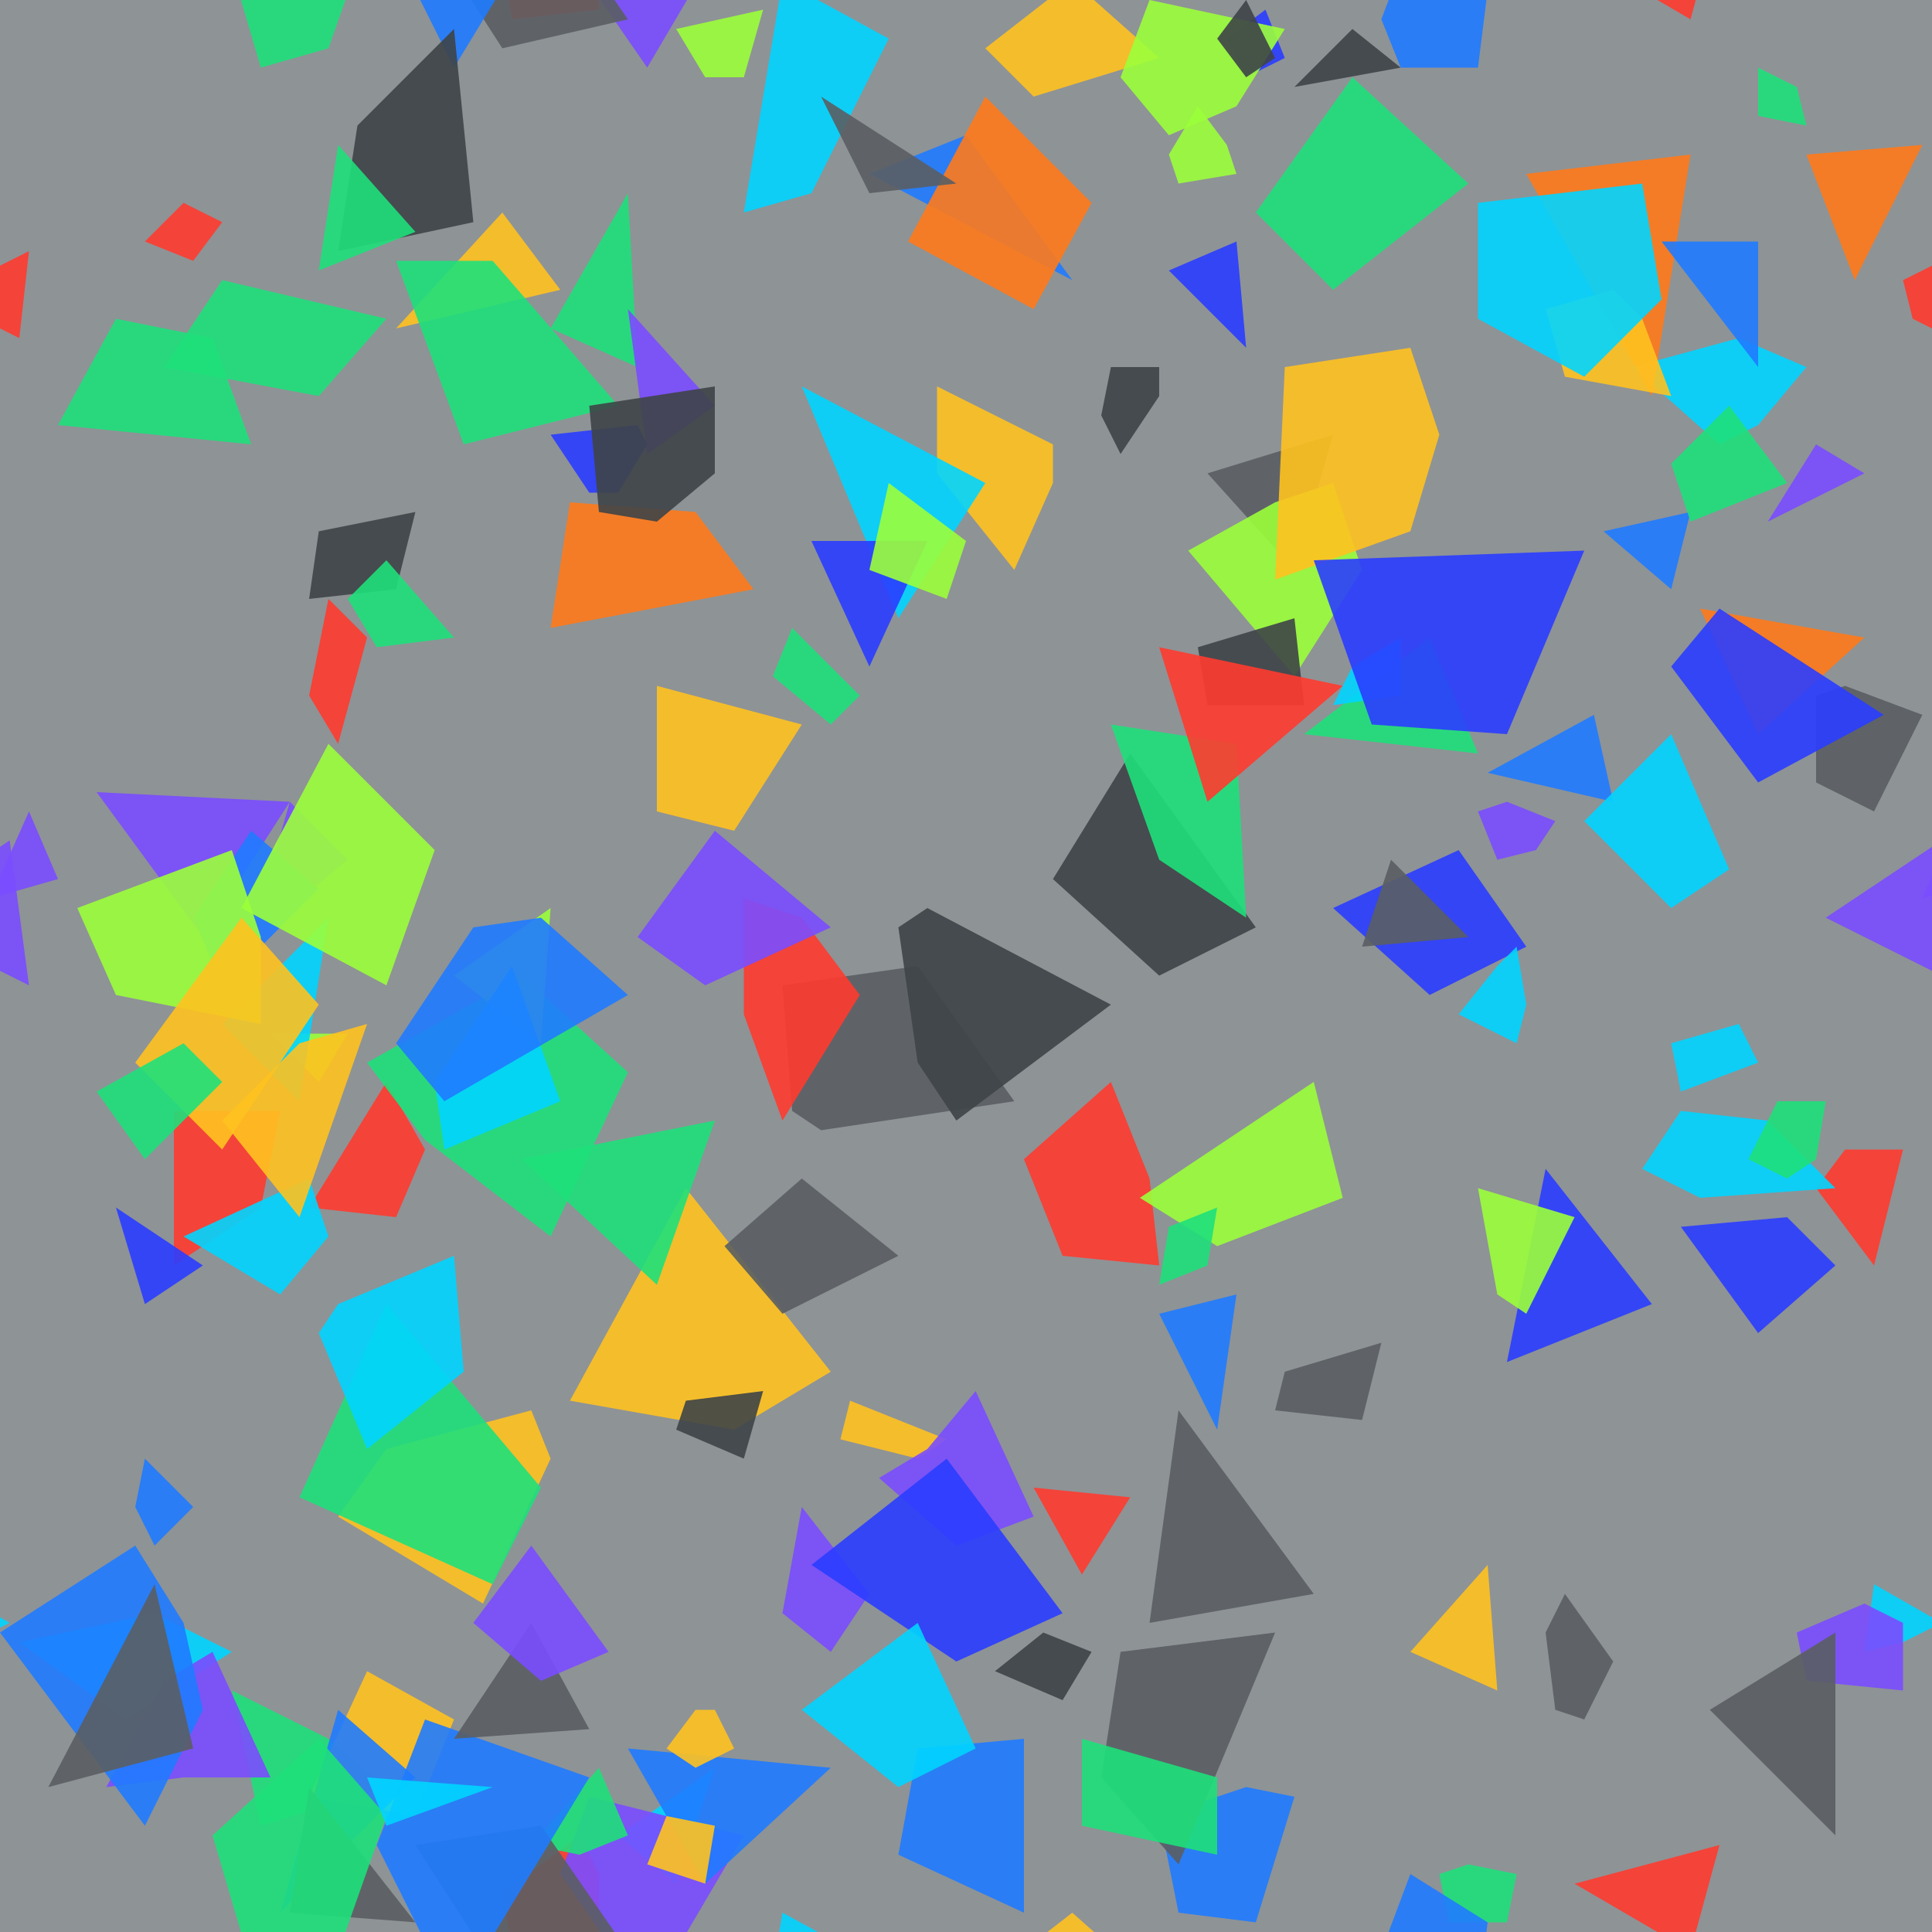
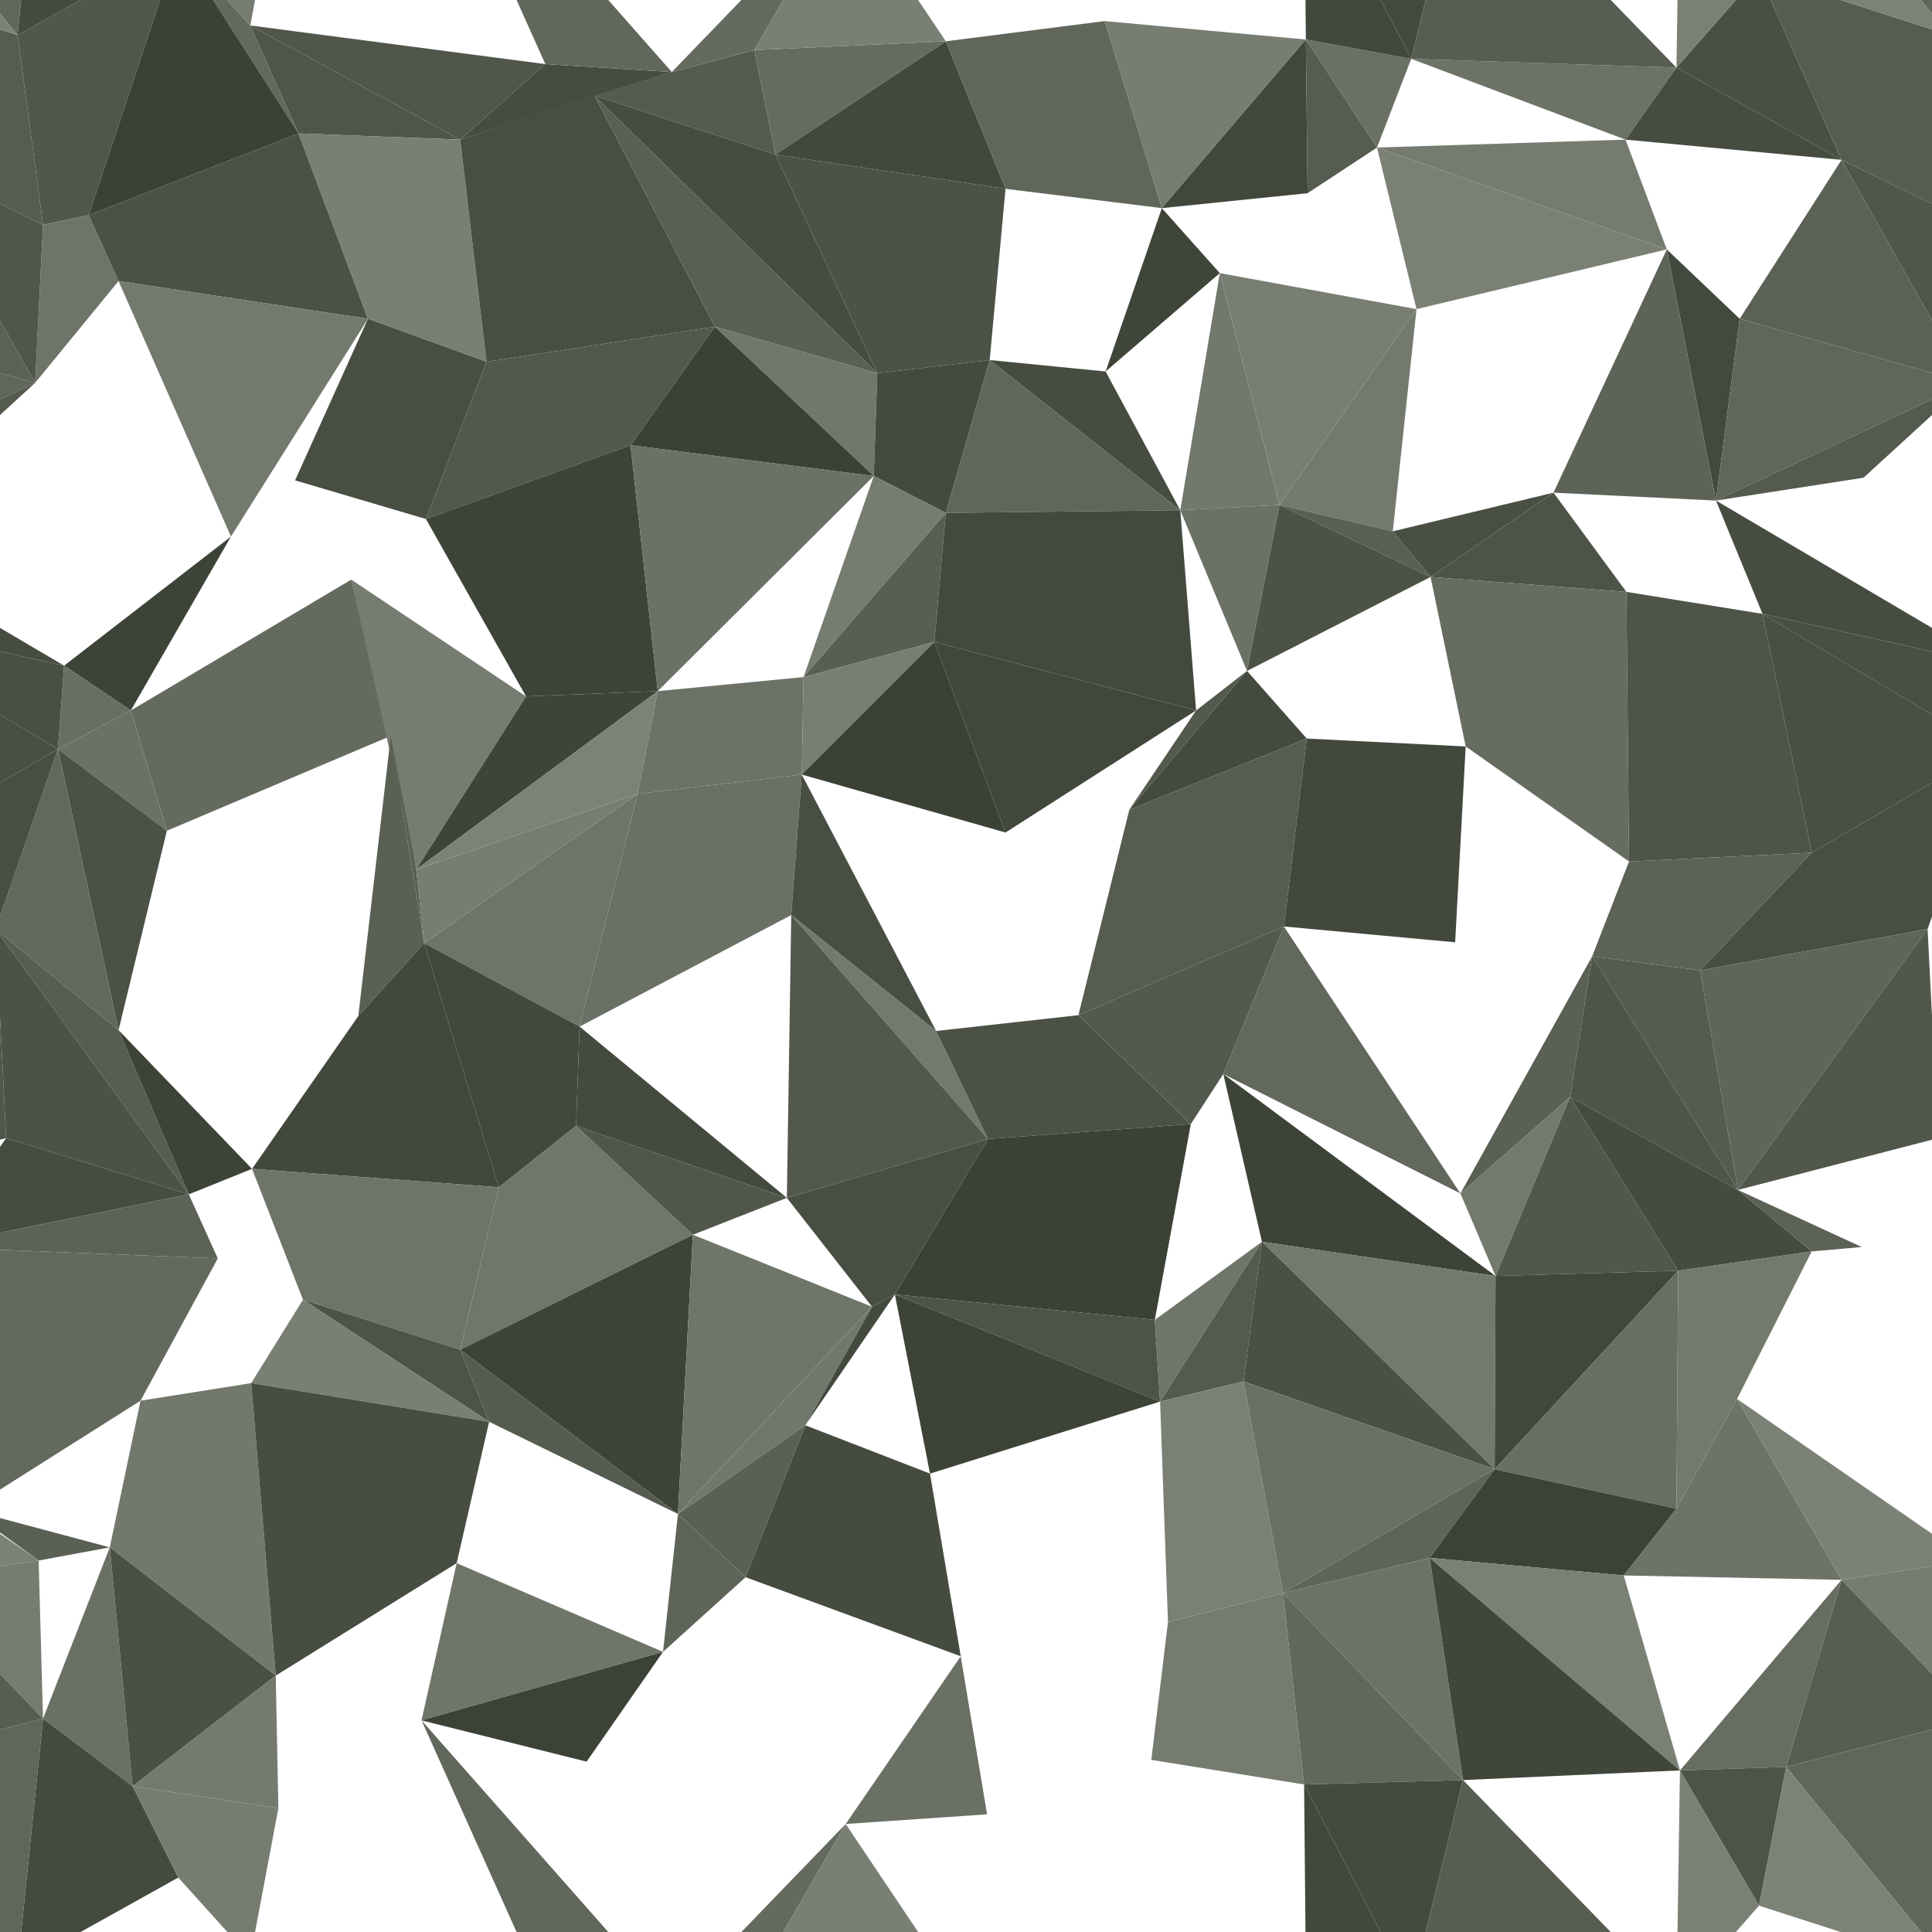
- <svg xmlns="http://www.w3.org/2000/svg" width="200" height="200" viewBox="0 0 200 200">
-   <rect width="200" height="200" fill="#8e9396" />
-   <polygon points="65,20 66,38 57,34" fill="#1ee07a" fill-opacity="0.9" />
-   <polygon points="30,83 21,97 10,82" fill="#7a4dff" fill-opacity="0.9" />
-   <polygon points="166,55 175,53 173,61" fill="#1f7bff" fill-opacity="0.9" />
-   <polygon points="115,112 119,122 120,131 110,130 106,120" fill="#ff3b2f" fill-opacity="0.9" />
-   <polygon points="62,201 53,202 52,196 60,190 62,194" fill="#ff3b2f" fill-opacity="0.9" />
-   <polygon points="62,1 53,2 52,-4 60,-10 62,-6" fill="#ff3b2f" fill-opacity="0.9" />
-   <polygon points="109,91 117,78 130,96 120,101" fill="#3f4447" fill-opacity="0.9" />
-   <polygon points="64,190 74,183 70,195" fill="#00d5ff" fill-opacity="0.9" />
-   <polygon points="95,100 105,114 85,117 82,115 81,102" fill="#5a5f63" fill-opacity="0.9" />
-   <polygon points="33,55 43,53 41,61 32,62" fill="#3f4447" fill-opacity="0.9" />
-   <polygon points="154,80 165,74 167,83" fill="#1f7bff" fill-opacity="0.9" />
-   <polygon points="-3,29 3,26 2,35 -2,33" fill="#ff3b2f" fill-opacity="0.9" />
-   <polygon points="197,29 203,26 202,35 198,33" fill="#ff3b2f" fill-opacity="0.9" />
-   <polygon points="203,102 189,95 201,87" fill="#7a4dff" fill-opacity="0.9" />
-   <polygon points="3,102 -11,95 1,87" fill="#7a4dff" fill-opacity="0.9" />
-   <polygon points="86,142 76,148 59,145 71,123" fill="#ffc21f" fill-opacity="0.9" />
-   <polygon points="136,112 139,124 126,129 118,124" fill="#9cff3a" fill-opacity="0.9" />
-   <polygon points="44,119 41,126 32,125 40,112" fill="#ff3b2f" fill-opacity="0.9" />
-   <polygon points="193,66 182,76 176,63" fill="#ff7a1a" fill-opacity="0.9" />
-   <polygon points="95,151 87,149 88,145 98,149" fill="#ffc21f" fill-opacity="0.9" />
-   <polygon points="28,107 36,107 33,112" fill="#9cff3a" fill-opacity="0.9" />
-   <polygon points="101,144 107,157 99,160 91,153 96,150" fill="#7a4dff" fill-opacity="0.9" />
-   <polygon points="3,84 6,91 -1,93" fill="#7a4dff" fill-opacity="0.9" />
-   <polygon points="203,84 206,91 199,93" fill="#7a4dff" fill-opacity="0.9" />
-   <polygon points="112,163 107,154 117,155" fill="#ff3b2f" fill-opacity="0.9" />
-   <polygon points="61,186 77,190 67,207 58,194" fill="#7a4dff" fill-opacity="0.9" />
-   <polygon points="61,-14 77,-10 67,7 58,-6" fill="#7a4dff" fill-opacity="0.9" />
-   <polygon points="182,44 178,46 169,38 180,35 187,38" fill="#00d5ff" fill-opacity="0.9" />
-   <polygon points="41,34 52,22 58,30" fill="#ffc21f" fill-opacity="0.9" />
-   <polygon points="89,72 86,75 80,70 82,65" fill="#1ee07a" fill-opacity="0.9" />
-   <polygon points="199,15 192,29 187,16" fill="#ff7a1a" fill-opacity="0.9" />
-   <polygon points="40,185 27,189 24,175 34,180" fill="#1ee07a" fill-opacity="0.9" />
-   <polygon points="24,171 13,178 2,170 16,167" fill="#00d5ff" fill-opacity="0.9" />
-   <polygon points="39,67 36,62 40,58 47,66" fill="#1ee07a" fill-opacity="0.9" />
-   <polygon points="97,40 109,46 109,50 105,59 97,49" fill="#ffc21f" fill-opacity="0.9" />
-   <polygon points="193,171 194,164 201,168 197,170" fill="#00d5ff" fill-opacity="0.9" />
-   <polygon points="-7,171 -6,164 1,168 -3,170" fill="#00d5ff" fill-opacity="0.9" />
-   <polygon points="36,89 30,94 28,90 30,83" fill="#7a4dff" fill-opacity="0.9" />
-   <polygon points="134,59 125,49 138,45" fill="#5a5f63" fill-opacity="0.9" />
-   <polygon points="193,166 197,168 197,175 187,174 186,169" fill="#7a4dff" fill-opacity="0.9" />
-   <polygon points="34,95 31,114 23,106" fill="#00d5ff" fill-opacity="0.9" />
-   <polygon points="120,188 129,185 134,186 130,199 122,198" fill="#1f7bff" fill-opacity="0.9" />
-   <polygon points="148,103 138,94 151,88 158,98" fill="#2b3dff" fill-opacity="0.9" />
-   <polygon points="120,133 121,127 126,125 125,131" fill="#1ee07a" fill-opacity="0.9" />
-   <polygon points="123,57 132,52 138,50 141,59 134,70" fill="#9cff3a" fill-opacity="0.9" />
-   <polygon points="65,181 86,183 73,195" fill="#1f7bff" fill-opacity="0.9" />
-   <polygon points="132,60 133,38 146,36 149,45 146,55" fill="#ffc21f" fill-opacity="0.9" />
-   <polygon points="175,16 171,41 158,18" fill="#ff7a1a" fill-opacity="0.9" />
-   <polygon points="154,162 155,175 146,171" fill="#ffc21f" fill-opacity="0.9" />
-   <polygon points="161,85 159,88 155,89 153,84 156,83" fill="#7a4dff" fill-opacity="0.9" />
-   <polygon points="23,102 20,95 26,86 33,92" fill="#1f7bff" fill-opacity="0.9" />
-   <polygon points="32,186 38,173 47,178 43,188" fill="#ffc21f" fill-opacity="0.9" />
-   <polygon points="44,118 38,110 54,101 65,111 57,128" fill="#1ee07a" fill-opacity="0.9" />
-   <polygon points="11,185 17,174 22,171 28,184 19,184" fill="#7a4dff" fill-opacity="0.9" />
-   <polygon points="175,202 163,195 178,191" fill="#ff3b2f" fill-opacity="0.9" />
-   <polygon points="175,2 163,-5 178,-9" fill="#ff3b2f" fill-opacity="0.9" />
-   <polygon points="16,160 14,156 15,151 20,156" fill="#1f7bff" fill-opacity="0.9" />
-   <polygon points="60,192 55,191 62,183 65,190" fill="#1ee07a" fill-opacity="0.9" />
-   <polygon points="120,6 107,10 102,5 111,-2" fill="#ffc21f" fill-opacity="0.9" />
-   <polygon points="120,206 107,210 102,205 111,198" fill="#ffc21f" fill-opacity="0.9" />
-   <polygon points="148,66 153,78 135,76" fill="#1ee07a" fill-opacity="0.9" />
-   <polygon points="102,50 93,64 83,40" fill="#00d5ff" fill-opacity="0.9" />
-   <polygon points="182,12 182,7 186,9 187,13" fill="#1ee07a" fill-opacity="0.9" />
-   <polygon points="29,198 35,177 43,184" fill="#1f7bff" fill-opacity="0.9" />
-   <polygon points="67,193 69,188 74,189 73,195" fill="#ffc21f" fill-opacity="0.9" />
-   <polygon points="72,183 69,181 72,177 74,177 76,181" fill="#ffc21f" fill-opacity="0.9" />
-   <polygon points="197,119 194,131 188,123 191,119" fill="#ff3b2f" fill-opacity="0.9" />
-   <polygon points="191,71 199,74 194,84 188,81 188,72" fill="#5a5f63" fill-opacity="0.9" />
-   <polygon points="6,44 12,33 22,35 26,46" fill="#1ee07a" fill-opacity="0.9" />
-   <polygon points="27,106 12,103 8,94 24,88 27,97" fill="#9cff3a" fill-opacity="0.9" />
-   <polygon points="77,151 70,148 71,145 79,144" fill="#3f4447" fill-opacity="0.9" />
-   <polygon points="171,135 156,141 160,121" fill="#2b3dff" fill-opacity="0.9" />
-   <polygon points="30,198 32,185 43,199" fill="#5a5f63" fill-opacity="0.9" />
-   <polygon points="145,72 138,73 140,69 145,66" fill="#00d5ff" fill-opacity="0.9" />
-   <polygon points="121,16 124,11 127,15 128,18 122,19" fill="#9cff3a" fill-opacity="0.9" />
-   <polygon points="77,22 81,-2 92,4 84,20" fill="#00d5ff" fill-opacity="0.9" />
-   <polygon points="77,222 81,198 92,204 84,220" fill="#00d5ff" fill-opacity="0.9" />
-   <polygon points="81,167 83,156 90,165 86,171" fill="#7a4dff" fill-opacity="0.9" />
-   <polygon points="38,66 35,77 32,72 34,62" fill="#ff3b2f" fill-opacity="0.9" />
-   <polygon points="74,116 68,133 54,120" fill="#1ee07a" fill-opacity="0.9" />
-   <polygon points="170,33 173,41 162,39 160,32 167,30" fill="#ffc21f" fill-opacity="0.9" />
-   <polygon points="18,115 29,115 27,125 18,131" fill="#ff3b2f" fill-opacity="0.9" />
-   <polygon points="55,146 57,151 50,166 35,157 40,150" fill="#ffc21f" fill-opacity="0.9" />
-   <polygon points="155,100 157,98 158,104 157,108 151,105" fill="#00d5ff" fill-opacity="0.9" />
-   <polygon points="133,142 143,139 141,147 132,146" fill="#5a5f63" fill-opacity="0.9" />
-   <polygon points="56,108 47,101 57,94" fill="#9cff3a" fill-opacity="0.9" />
-   <polygon points="33,104 23,119 14,110 25,95" fill="#ffc21f" fill-opacity="0.9" />
-   <polygon points="52,205 43,191 56,189 65,202" fill="#5a5f63" fill-opacity="0.9" />
-   <polygon points="52,5 43,-9 56,-11 65,2" fill="#5a5f63" fill-opacity="0.9" />
-   <polygon points="190,190 177,177 190,169" fill="#5a5f63" fill-opacity="0.9" />
-   <polygon points="129,8 127,4 131,1 133,6" fill="#2b3dff" fill-opacity="0.9" />
-   <polygon points="193,49 183,54 188,46" fill="#7a4dff" fill-opacity="0.9" />
-   <polygon points="176,124 170,121 174,115 183,116 190,123" fill="#00d5ff" fill-opacity="0.9" />
-   <polygon points="83,95 89,103 81,116 77,105 77,93" fill="#ff3b2f" fill-opacity="0.9" />
-   <polygon points="15,135 12,125 21,131" fill="#2b3dff" fill-opacity="0.9" />
-   <polygon points="46,119 45,112 53,100 58,114" fill="#00d5ff" fill-opacity="0.9" />
-   <polygon points="136,58 164,57 156,76 142,75" fill="#2b3dff" fill-opacity="0.9" />
-   <polygon points="173,76 179,90 173,94 164,85" fill="#00d5ff" fill-opacity="0.9" />
-   <polygon points="140,3 145,7 134,9" fill="#3f4447" fill-opacity="0.9" />
-   <polygon points="21,177 15,189 0,169 14,160 19,168" fill="#1f7bff" fill-opacity="0.9" />
-   <polygon points="155,134 153,123 163,126 158,136" fill="#9cff3a" fill-opacity="0.9" />
-   <polygon points="116,8 119,-0 133,3 128,11 121,14" fill="#9cff3a" fill-opacity="0.9" />
-   <polygon points="116,208 119,200 133,203 128,211 121,214" fill="#9cff3a" fill-opacity="0.9" />
-   <polygon points="156,199 150,199 149,194 152,193 157,194" fill="#1ee07a" fill-opacity="0.9" />
-   <polygon points="90,18 100,14 111,29" fill="#1f7bff" fill-opacity="0.9" />
-   <polygon points="81,136 75,129 83,122 93,130" fill="#5a5f63" fill-opacity="0.9" />
-   <polygon points="134,64 135,73 125,73 124,67" fill="#3f4447" fill-opacity="0.9" />
-   <polygon points="179,42 185,50 175,54 173,48" fill="#1ee07a" fill-opacity="0.9" />
-   <polygon points="61,184 47,207 39,191 44,178" fill="#1f7bff" fill-opacity="0.9" />
-   <polygon points="61,-16 47,7 39,-9 44,-22" fill="#1f7bff" fill-opacity="0.9" />
-   <polygon points="47,180 55,168 61,179" fill="#5a5f63" fill-opacity="0.9" />
-   <polygon points="146,-6 154,-1 153,7 145,7 143,2" fill="#1f7bff" fill-opacity="0.9" />
-   <polygon points="146,194 154,199 153,207 145,207 143,202" fill="#1f7bff" fill-opacity="0.9" />
-   <polygon points="96,56 90,69 84,56" fill="#2b3dff" fill-opacity="0.9" />
-   <polygon points="128,77 129,95 120,89 115,75" fill="#1ee07a" fill-opacity="0.9" />
-   <polygon points="102,10 113,21 107,32 94,25" fill="#ff7a1a" fill-opacity="0.9" />
-   <polygon points="95,181 106,180 106,198 93,192" fill="#1f7bff" fill-opacity="0.9" />
-   <polygon points="56,154 51,164 31,155 40,135" fill="#1ee07a" fill-opacity="0.9" />
-   <polygon points="153,33 153,21 170,19 172,31 164,39" fill="#00d5ff" fill-opacity="0.9" />
-   <polygon points="99,172 84,162 98,151 110,167" fill="#2b3dff" fill-opacity="0.9" />
-   <polygon points="10,113 19,108 23,112 15,120" fill="#1ee07a" fill-opacity="0.9" />
-   <polygon points="45,88 40,102 25,94 34,77" fill="#9cff3a" fill-opacity="0.9" />
-   <polygon points="35,135 47,130 48,142 38,150 33,138" fill="#00d5ff" fill-opacity="0.9" />
-   <polygon points="103,173 108,169 113,171 110,176" fill="#3f4447" fill-opacity="0.9" />
-   <polygon points="129,-0 132,6 129,8 126,4" fill="#3f4447" fill-opacity="0.9" />
-   <polygon points="129,200 132,206 129,208 126,204" fill="#3f4447" fill-opacity="0.9" />
-   <polygon points="73,102 66,97 74,86 86,96" fill="#7a4dff" fill-opacity="0.9" />
-   <polygon points="67,47 65,32 74,42" fill="#7a4dff" fill-opacity="0.9" />
-   <polygon points="182,110 174,113 173,108 180,106" fill="#00d5ff" fill-opacity="0.9" />
-   <polygon points="126,148 120,136 128,134" fill="#1f7bff" fill-opacity="0.9" />
-   <polygon points="185,126 190,131 182,138 174,127" fill="#2b3dff" fill-opacity="0.9" />
-   <polygon points="93,96 96,94 115,104 99,116 95,110" fill="#3f4447" fill-opacity="0.9" />
-   <polygon points="101,181 93,185 88,181 83,177 95,168" fill="#00d5ff" fill-opacity="0.9" />
-   <polygon points="178,63 195,74 182,81 173,69" fill="#2b3dff" fill-opacity="0.9" />
-   <polygon points="5,185 16,164 20,181" fill="#5a5f63" fill-opacity="0.9" />
-   <polygon points="141,98 144,89 152,97" fill="#5a5f63" fill-opacity="0.9" />
-   <polygon points="72,53 78,61 57,65 59,52" fill="#ff7a1a" fill-opacity="0.9" />
-   <polygon points="116,171 132,169 122,193 114,184" fill="#5a5f63" fill-opacity="0.9" />
-   <polygon points="27,207 22,190 33,180 40,188 34,205" fill="#1ee07a" fill-opacity="0.9" />
-   <polygon points="27,7 22,-10 33,-20 40,-12 34,5" fill="#1ee07a" fill-opacity="0.9" />
-   <polygon points="181,120 184,114 189,114 188,120 185,122" fill="#1ee07a" fill-opacity="0.9" />
-   <polygon points="35,26 37,13 47,3 49,23" fill="#3f4447" fill-opacity="0.9" />
-   <polygon points="90,20 85,10 99,19" fill="#5a5f63" fill-opacity="0.9" />
-   <polygon points="51,185 40,189 38,184" fill="#00d5ff" fill-opacity="0.9" />
-   <polygon points="79,1 77,8 73,8 70,3" fill="#9cff3a" fill-opacity="0.9" />
-   <polygon points="64,51 61,51 57,45 66,44 67,46" fill="#2b3dff" fill-opacity="0.9" />
-   <polygon points="65,103 46,114 41,108 49,96 56,95" fill="#1f7bff" fill-opacity="0.9" />
-   <polygon points="83,75 76,86 68,84 68,71" fill="#ffc21f" fill-opacity="0.9" />
-   <polygon points="182,25 182,38 172,25" fill="#1f7bff" fill-opacity="0.9" />
-   <polygon points="129,36 121,28 128,25" fill="#2b3dff" fill-opacity="0.9" />
-   <polygon points="56,174 49,168 55,160 63,171" fill="#7a4dff" fill-opacity="0.9" />
-   <polygon points="100,56 98,62 90,59 92,50" fill="#9cff3a" fill-opacity="0.9" />
-   <polygon points="19,128 32,122 34,128 29,134" fill="#00d5ff" fill-opacity="0.9" />
-   <polygon points="33,41 17,38 23,29 40,33" fill="#1ee07a" fill-opacity="0.9" />
-   <polygon points="120,38 120,41 116,47 114,43 115,38" fill="#3f4447" fill-opacity="0.9" />
-   <polygon points="64,42 48,46 41,27 51,27" fill="#1ee07a" fill-opacity="0.9" />
-   <polygon points="160,169 162,165 167,172 164,178 161,177" fill="#5a5f63" fill-opacity="0.9" />
-   <polygon points="43,24 33,28 35,15" fill="#1ee07a" fill-opacity="0.9" />
-   <polygon points="152,19 138,30 130,22 140,8" fill="#1ee07a" fill-opacity="0.9" />
-   <polygon points="38,106 31,126 23,116 31,108" fill="#ffc21f" fill-opacity="0.9" />
-   <polygon points="74,40 74,49 68,54 62,53 61,42" fill="#3f4447" fill-opacity="0.9" />
-   <polygon points="125,83 120,67 139,71" fill="#ff3b2f" fill-opacity="0.9" />
-   <polygon points="136,165 119,168 122,146" fill="#5a5f63" fill-opacity="0.9" />
-   <polygon points="23,23 20,27 15,25 19,21" fill="#ff3b2f" fill-opacity="0.9" />
-   <polygon points="126,184 126,192 112,189 112,180" fill="#1ee07a" fill-opacity="0.9" />
+ <svg xmlns="http://www.w3.org/2000/svg" width="220" height="220" viewBox="0 0 220 220">
+   <polygon points="2.0,4.0 20.3,-6.2 10.1,24.5 4.9,25.6" fill="rgb(82,87,76)" />
+   <polygon points="4.9,25.6 10.1,24.5 13.5,32.0 4.0,43.6" fill="rgb(111,116,105)" />
+   <polygon points="26.3,61.1 14.9,80.9 7.3,75.8" fill="rgb(62,67,56)" />
+   <polygon points="7.3,75.8 14.9,80.9 6.6,85.3" fill="rgb(105,110,99)" />
+   <polygon points="14.9,80.9 19.0,94.6 6.6,85.3" fill="rgb(108,113,102)" />
+   <polygon points="6.6,85.3 19.0,94.6 13.5,117.3" fill="rgb(76,81,70)" />
+   <polygon points="6.6,85.3 13.5,117.3 -0.5,105.8" fill="rgb(99,104,93)" />
+   <polygon points="-0.5,105.8 13.5,117.3 21.5,136.0" fill="rgb(88,93,82)" />
+   <polygon points="-0.5,105.8 21.5,136.0 0.7,129.6" fill="rgb(77,82,71)" />
+   <polygon points="0.7,129.6 21.5,136.0 -8.0,142.0" fill="rgb(71,76,65)" />
+   <polygon points="21.5,136.0 24.8,143.3 -8.0,142.0" fill="rgb(93,98,87)" />
+   <polygon points="-8.0,142.0 24.8,143.3 16.0,159.5 -3.6,171.9" fill="rgb(100,105,94)" />
+   <polygon points="-3.6,171.9 12.5,176.2 4.4,177.7" fill="rgb(91,96,85)" />
+   <polygon points="12.5,176.2 15.1,203.4 4.9,195.7" fill="rgb(107,112,101)" />
+   <polygon points="4.9,195.7 15.1,203.4 20.3,213.8 2.0,224.0" fill="rgb(69,74,63)" />
+   <polygon points="4.9,-24.3 15.1,-16.6 20.3,-6.2 2.0,4.0" fill="rgb(69,74,63)" />
+   <polygon points="20.3,-6.2 28.5,2.9 34.0,15.2" fill="rgb(100,105,94)" />
+   <polygon points="20.3,-6.2 34.0,15.2 10.1,24.5" fill="rgb(60,65,54)" />
+   <polygon points="10.1,24.5 34.0,15.2 41.9,36.3 13.5,32.0" fill="rgb(76,81,70)" />
+   <polygon points="13.5,32.0 41.9,36.3 26.3,61.1" fill="rgb(116,121,110)" />
+   <polygon points="14.9,80.9 40.0,66.0 44.5,83.8 19.0,94.6" fill="rgb(101,106,95)" />
+   <polygon points="13.5,117.3 28.7,133.1 21.5,136.0" fill="rgb(62,67,56)" />
+   <polygon points="16.0,159.5 28.6,157.5 31.4,190.8 12.5,176.2" fill="rgb(115,120,109)" />
+   <polygon points="12.5,176.2 31.4,190.8 15.1,203.4" fill="rgb(75,80,69)" />
+   <polygon points="31.4,190.8 31.7,205.9 15.1,203.4" fill="rgb(117,122,111)" />
+   <polygon points="15.1,203.4 31.7,205.9 28.5,222.9 20.3,213.8" fill="rgb(119,124,113)" />
+   <polygon points="15.1,-16.6 31.7,-14.1 28.5,2.9 20.3,-6.2" fill="rgb(119,124,113)" />
+   <polygon points="28.5,2.9 62.1,7.3 52.4,15.9" fill="rgb(81,86,75)" />
+   <polygon points="28.5,2.9 52.4,15.9 34.0,15.2" fill="rgb(80,85,74)" />
+   <polygon points="34.0,15.2 52.4,15.9 55.4,41.2 41.9,36.3" fill="rgb(122,127,116)" />
+   <polygon points="41.9,36.3 55.4,41.2 48.5,59.1 33.6,54.7" fill="rgb(73,78,67)" />
+   <polygon points="40.0,66.0 59.9,79.3 47.4,99.0" fill="rgb(119,124,113)" />
+   <polygon points="44.5,83.8 47.4,99.0 48.3,107.4" fill="rgb(90,95,84)" />
+   <polygon points="44.5,83.8 48.3,107.4 40.8,115.7" fill="rgb(91,96,85)" />
+   <polygon points="40.8,115.7 48.3,107.4 56.8,135.2 28.7,133.1" fill="rgb(67,72,61)" />
+   <polygon points="28.7,133.1 56.8,135.2 52.4,153.7 34.5,148.0" fill="rgb(111,116,105)" />
+   <polygon points="34.5,148.0 52.4,153.7 55.7,161.9" fill="rgb(78,83,72)" />
+   <polygon points="34.5,148.0 55.7,161.9 28.6,157.5" fill="rgb(122,127,116)" />
+   <polygon points="28.6,157.5 55.7,161.9 52.0,178.0 31.4,190.8" fill="rgb(72,77,66)" />
+   <polygon points="62.1,7.3 76.5,8.2 52.4,15.9" fill="rgb(71,76,65)" />
+   <polygon points="76.5,8.2 67.7,10.9 52.4,15.9" fill="rgb(108,113,102)" />
+   <polygon points="52.4,15.9 67.7,10.9 81.4,37.2 55.4,41.2" fill="rgb(73,78,67)" />
+   <polygon points="55.4,41.2 81.4,37.2 71.8,50.7 48.5,59.1" fill="rgb(83,88,77)" />
+   <polygon points="48.5,59.1 71.8,50.7 74.9,78.7 59.9,79.3" fill="rgb(62,67,56)" />
+   <polygon points="59.9,79.3 74.9,78.7 47.4,99.0" fill="rgb(63,68,57)" />
+   <polygon points="74.9,78.7 72.6,90.4 47.4,99.0" fill="rgb(125,130,119)" />
+   <polygon points="47.4,99.0 72.6,90.4 48.3,107.4" fill="rgb(120,125,114)" />
+   <polygon points="72.6,90.4 66.0,116.9 48.3,107.4" fill="rgb(111,116,105)" />
+   <polygon points="48.3,107.4 66.0,116.9 65.6,128.2 56.8,135.2" fill="rgb(67,72,61)" />
+   <polygon points="56.8,135.2 65.6,128.2 78.9,140.6 52.4,153.7" fill="rgb(113,118,107)" />
+   <polygon points="52.4,153.7 78.9,140.6 77.2,172.4" fill="rgb(62,67,56)" />
+   <polygon points="52.4,153.7 77.2,172.4 55.7,161.9" fill="rgb(86,91,80)" />
+   <polygon points="52.0,178.0 75.5,188.1 48.0,195.9" fill="rgb(112,117,106)" />
+   <polygon points="75.5,188.1 66.8,200.6 48.0,195.9" fill="rgb(61,66,55)" />
+   <polygon points="48.0,195.9 76.5,228.2 62.1,227.3" fill="rgb(98,103,92)" />
+   <polygon points="48.0,-24.1 76.5,8.2 62.1,7.3" fill="rgb(98,103,92)" />
+   <polygon points="76.5,8.2 85.9,5.7 88.3,17.6 67.7,10.9" fill="rgb(86,91,80)" />
+   <polygon points="67.7,10.9 88.3,17.6 99.9,42.5" fill="rgb(71,76,65)" />
+   <polygon points="67.7,10.9 99.9,42.5 81.4,37.2" fill="rgb(90,95,84)" />
+   <polygon points="81.4,37.2 99.9,42.5 99.5,54.2" fill="rgb(114,119,108)" />
+   <polygon points="81.4,37.2 99.5,54.2 71.8,50.7" fill="rgb(60,65,54)" />
+   <polygon points="71.8,50.7 99.5,54.2 74.9,78.7" fill="rgb(108,113,102)" />
+   <polygon points="74.9,78.7 91.5,77.1 91.3,88.2 72.6,90.4" fill="rgb(109,114,103)" />
+   <polygon points="72.6,90.4 91.3,88.2 90.1,104.2 66.0,116.9" fill="rgb(107,112,101)" />
+   <polygon points="66.0,116.9 89.6,136.4 65.6,128.2" fill="rgb(69,74,63)" />
+   <polygon points="65.6,128.2 89.6,136.4 78.9,140.6" fill="rgb(81,86,75)" />
+   <polygon points="78.9,140.6 99.3,148.8 77.2,172.4" fill="rgb(112,117,106)" />
+   <polygon points="99.3,148.8 91.7,162.3 77.2,172.4" fill="rgb(114,119,108)" />
+   <polygon points="77.2,172.4 91.7,162.3 84.9,179.6" fill="rgb(91,96,85)" />
+   <polygon points="77.2,172.4 84.9,179.6 75.5,188.1" fill="rgb(95,100,89)" />
+   <polygon points="96.3,207.7 85.9,225.7 76.5,228.2" fill="rgb(101,106,95)" />
+   <polygon points="96.3,-12.3 85.9,5.7 76.5,8.2" fill="rgb(101,106,95)" />
+   <polygon points="85.9,5.7 107.7,4.7 88.3,17.6" fill="rgb(102,107,96)" />
+   <polygon points="107.7,4.7 114.5,21.5 88.3,17.6" fill="rgb(67,72,61)" />
+   <polygon points="88.3,17.6 114.5,21.5 112.7,41.0 99.9,42.5" fill="rgb(77,82,71)" />
+   <polygon points="99.9,42.5 112.7,41.0 107.7,58.4 99.5,54.2" fill="rgb(69,74,63)" />
+   <polygon points="99.5,54.2 107.7,58.4 91.5,77.1" fill="rgb(119,124,113)" />
+   <polygon points="107.7,58.4 106.4,73.1 91.5,77.1" fill="rgb(89,94,83)" />
+   <polygon points="91.5,77.1 106.4,73.1 91.3,88.2" fill="rgb(121,126,115)" />
+   <polygon points="106.4,73.1 114.5,94.8 91.3,88.2" fill="rgb(60,65,54)" />
+   <polygon points="91.3,88.2 106.6,117.4 90.1,104.2" fill="rgb(73,78,67)" />
+   <polygon points="90.1,104.2 106.6,117.4 112.5,129.7" fill="rgb(116,121,110)" />
+   <polygon points="90.1,104.2 112.5,129.7 89.6,136.4" fill="rgb(83,88,77)" />
+   <polygon points="89.6,136.4 112.5,129.7 101.9,147.4 99.3,148.8" fill="rgb(73,78,67)" />
+   <polygon points="99.3,148.8 101.9,147.4 91.7,162.3" fill="rgb(68,73,62)" />
+   <polygon points="91.7,162.3 105.9,167.8 109.4,188.6 84.9,179.6" fill="rgb(70,75,64)" />
+   <polygon points="109.4,188.6 112.4,206.6 96.3,207.7" fill="rgb(107,112,101)" />
+   <polygon points="96.3,207.7 107.7,224.7 85.9,225.7" fill="rgb(122,127,116)" />
+   <polygon points="96.3,-12.3 107.7,4.7 85.9,5.7" fill="rgb(122,127,116)" />
+   <polygon points="107.7,4.7 125.8,2.4 132.3,23.7 114.5,21.5" fill="rgb(97,102,91)" />
+   <polygon points="112.7,41.0 125.9,42.3 134.4,58.1" fill="rgb(71,76,65)" />
+   <polygon points="112.7,41.0 134.4,58.1 107.7,58.4" fill="rgb(97,102,91)" />
+   <polygon points="107.7,58.4 134.4,58.1 136.2,80.9 106.4,73.1" fill="rgb(68,73,62)" />
+   <polygon points="106.4,73.1 136.2,80.9 114.5,94.8" fill="rgb(66,71,60)" />
+   <polygon points="106.6,117.4 122.8,115.6 135.6,128.0 112.5,129.7" fill="rgb(76,81,70)" />
+   <polygon points="112.5,129.7 135.6,128.0 131.5,150.3 101.9,147.4" fill="rgb(60,65,54)" />
+   <polygon points="101.9,147.4 131.5,150.3 132.1,159.6" fill="rgb(78,83,72)" />
+   <polygon points="101.9,147.4 132.1,159.6 105.9,167.8" fill="rgb(62,67,56)" />
+   <polygon points="125.8,2.4 148.7,4.5 132.3,23.7" fill="rgb(120,125,114)" />
+   <polygon points="148.7,4.5 148.9,22.0 132.3,23.7" fill="rgb(66,71,60)" />
+   <polygon points="132.3,23.7 138.9,31.1 125.9,42.3" fill="rgb(64,69,58)" />
+   <polygon points="138.9,31.1 145.7,57.5 134.4,58.1" fill="rgb(115,120,109)" />
+   <polygon points="134.4,58.1 145.7,57.5 142.0,76.4" fill="rgb(108,113,102)" />
+   <polygon points="136.2,80.9 142.0,76.4 128.6,92.2" fill="rgb(84,89,78)" />
+   <polygon points="142.0,76.4 148.8,84.1 128.6,92.2" fill="rgb(69,74,63)" />
+   <polygon points="128.6,92.2 148.8,84.1 146.2,105.5 122.8,115.6" fill="rgb(87,92,81)" />
+   <polygon points="122.8,115.6 146.2,105.5 139.3,122.3 135.6,128.0" fill="rgb(84,89,78)" />
+   <polygon points="131.5,150.3 143.7,141.4 132.1,159.6" fill="rgb(112,117,106)" />
+   <polygon points="143.7,141.4 141.6,157.3 132.1,159.6" fill="rgb(85,90,79)" />
+   <polygon points="132.1,159.6 141.6,157.3 146.1,181.4 133.0,184.7" fill="rgb(123,128,117)" />
+   <polygon points="133.0,184.7 146.1,181.4 148.5,203.2 131.1,200.4" fill="rgb(118,123,112)" />
+   <polygon points="148.7,4.5 160.7,6.7 156.8,16.8" fill="rgb(107,112,101)" />
+   <polygon points="148.7,4.5 156.8,16.8 148.9,22.0" fill="rgb(87,92,81)" />
+   <polygon points="138.9,31.1 161.3,35.2 145.7,57.5" fill="rgb(121,126,115)" />
+   <polygon points="161.3,35.2 158.6,60.5 145.7,57.5" fill="rgb(116,121,110)" />
+   <polygon points="145.7,57.5 158.6,60.5 162.9,65.7" fill="rgb(90,95,84)" />
+   <polygon points="145.7,57.5 162.9,65.7 142.0,76.4" fill="rgb(77,82,71)" />
+   <polygon points="148.8,84.1 166.9,85.0 165.7,107.3 146.2,105.5" fill="rgb(67,72,61)" />
+   <polygon points="146.2,105.5 166.3,135.9 139.3,122.3" fill="rgb(99,104,93)" />
+   <polygon points="139.3,122.3 170.3,145.3 143.7,141.4" fill="rgb(62,67,56)" />
+   <polygon points="143.7,141.4 170.3,145.3 170.2,167.3" fill="rgb(116,121,110)" />
+   <polygon points="143.7,141.4 170.2,167.3 141.6,157.3" fill="rgb(75,80,69)" />
+   <polygon points="141.6,157.3 170.2,167.3 146.1,181.4" fill="rgb(107,112,101)" />
+   <polygon points="170.2,167.3 162.8,177.4 146.1,181.4" fill="rgb(95,100,89)" />
+   <polygon points="146.1,181.4 162.8,177.4 166.6,202.7" fill="rgb(109,114,103)" />
+   <polygon points="146.1,181.4 166.6,202.7 148.5,203.2" fill="rgb(98,103,92)" />
+   <polygon points="148.5,203.2 166.6,202.7 160.7,226.7" fill="rgb(69,74,63)" />
+   <polygon points="148.5,-16.8 166.6,-17.3 160.7,6.7" fill="rgb(69,74,63)" />
+   <polygon points="148.5,203.2 160.7,226.7 148.7,224.5" fill="rgb(67,72,61)" />
+   <polygon points="148.5,-16.8 160.7,6.7 148.7,4.5" fill="rgb(67,72,61)" />
+   <polygon points="160.7,6.7 190.9,7.7 185.1,15.9" fill="rgb(109,114,103)" />
+   <polygon points="156.8,16.8 185.1,15.9 189.8,28.4" fill="rgb(118,123,112)" />
+   <polygon points="156.8,16.8 189.8,28.4 161.3,35.2" fill="rgb(123,128,117)" />
+   <polygon points="158.6,60.5 176.9,56.1 162.9,65.7" fill="rgb(74,79,68)" />
+   <polygon points="176.9,56.1 185.2,67.4 162.9,65.7" fill="rgb(78,83,72)" />
+   <polygon points="162.9,65.7 185.2,67.4 185.5,98.1 166.9,85.0" fill="rgb(103,108,97)" />
+   <polygon points="181.3,108.9 178.8,124.9 166.3,135.9" fill="rgb(91,96,85)" />
+   <polygon points="166.3,135.9 178.8,124.9 170.3,145.3" fill="rgb(116,121,110)" />
+   <polygon points="178.8,124.9 191.1,144.7 170.3,145.3" fill="rgb(82,87,76)" />
+   <polygon points="170.3,145.3 191.1,144.7 170.2,167.3" fill="rgb(66,71,60)" />
+   <polygon points="191.1,144.7 190.9,171.8 170.2,167.3" fill="rgb(105,110,99)" />
+   <polygon points="170.2,167.3 190.9,171.8 184.9,179.4 162.8,177.4" fill="rgb(61,66,55)" />
+   <polygon points="162.8,177.4 184.9,179.4 191.3,201.6" fill="rgb(123,128,117)" />
+   <polygon points="162.8,177.4 191.3,201.6 166.6,202.7" fill="rgb(65,70,59)" />
+   <polygon points="166.6,202.7 190.9,227.7 160.7,226.7" fill="rgb(88,93,82)" />
+   <polygon points="166.6,-17.3 190.9,7.7 160.7,6.7" fill="rgb(88,93,82)" />
+   <polygon points="190.9,7.7 200.3,-3.0 209.7,18.2" fill="rgb(74,79,68)" />
+   <polygon points="190.9,7.7 209.7,18.2 185.1,15.9" fill="rgb(71,76,65)" />
+   <polygon points="189.8,28.4 198.1,36.3 195.4,57.0" fill="rgb(68,73,62)" />
+   <polygon points="189.8,28.4 195.4,57.0 176.9,56.1" fill="rgb(94,99,88)" />
+   <polygon points="185.2,67.4 200.7,69.9 206.3,97.1 185.5,98.1" fill="rgb(79,84,73)" />
+   <polygon points="185.5,98.1 206.3,97.1 193.6,110.5 181.3,108.9" fill="rgb(93,98,87)" />
+   <polygon points="181.3,108.9 193.6,110.5 197.9,135.5" fill="rgb(86,91,80)" />
+   <polygon points="181.3,108.9 197.9,135.5 178.8,124.9" fill="rgb(79,84,73)" />
+   <polygon points="178.8,124.9 197.9,135.5 206.3,142.5 191.1,144.7" fill="rgb(70,75,64)" />
+   <polygon points="191.1,144.7 206.3,142.5 197.8,159.3 190.9,171.8" fill="rgb(116,121,110)" />
+   <polygon points="190.9,171.8 197.8,159.3 209.7,179.9 184.9,179.4" fill="rgb(110,115,104)" />
+   <polygon points="209.7,179.9 203.4,201.2 191.3,201.6" fill="rgb(104,109,98)" />
+   <polygon points="191.3,201.6 203.4,201.2 200.3,217.0" fill="rgb(78,83,72)" />
+   <polygon points="191.3,201.6 200.3,217.0 190.9,227.7" fill="rgb(123,128,117)" />
+   <polygon points="191.3,-18.4 200.3,-3.0 190.9,7.7" fill="rgb(123,128,117)" />
+   <polygon points="200.3,-3.0 222.0,4.0 224.9,25.6 209.7,18.2" fill="rgb(87,92,81)" />
+   <polygon points="-19.7,-3.0 2.0,4.0 4.9,25.6 -10.3,18.2" fill="rgb(87,92,81)" />
+   <polygon points="209.7,18.2 224.9,25.6 224.0,43.6" fill="rgb(81,86,75)" />
+   <polygon points="-10.3,18.2 4.9,25.6 4.0,43.6" fill="rgb(81,86,75)" />
+   <polygon points="209.7,18.2 224.0,43.6 198.1,36.3" fill="rgb(92,97,86)" />
+   <polygon points="-10.3,18.2 4.0,43.6 -21.9,36.3" fill="rgb(92,97,86)" />
+   <polygon points="198.1,36.3 224.0,43.6 195.4,57.0" fill="rgb(97,102,91)" />
+   <polygon points="-21.9,36.3 4.0,43.6 -24.6,57.0" fill="rgb(97,102,91)" />
+   <polygon points="224.0,43.6 212.2,54.4 195.4,57.0" fill="rgb(85,90,79)" />
+   <polygon points="4.0,43.6 -7.8,54.4 -24.6,57.0" fill="rgb(85,90,79)" />
+   <polygon points="195.4,57.0 227.3,75.8 200.7,69.9" fill="rgb(71,76,65)" />
+   <polygon points="-24.6,57.0 7.3,75.8 -19.3,69.9" fill="rgb(71,76,65)" />
+   <polygon points="200.7,69.9 227.3,75.8 226.6,85.3" fill="rgb(74,79,68)" />
+   <polygon points="-19.3,69.9 7.3,75.8 6.6,85.3" fill="rgb(74,79,68)" />
+   <polygon points="200.7,69.9 226.6,85.3 206.3,97.1" fill="rgb(74,79,68)" />
+   <polygon points="-19.3,69.9 6.6,85.3 -13.7,97.1" fill="rgb(74,79,68)" />
+   <polygon points="206.3,97.1 226.6,85.3 219.5,105.8 193.6,110.5" fill="rgb(73,78,67)" />
+   <polygon points="-13.7,97.1 6.6,85.3 -0.5,105.8 -26.4,110.5" fill="rgb(73,78,67)" />
+   <polygon points="193.6,110.5 219.5,105.8 197.9,135.5" fill="rgb(96,101,90)" />
+   <polygon points="219.5,105.8 220.7,129.6 197.9,135.5" fill="rgb(82,87,76)" />
+   <polygon points="-0.5,105.8 0.7,129.6 -22.1,135.5" fill="rgb(82,87,76)" />
+   <polygon points="197.9,135.5 212.0,142.0 206.3,142.5" fill="rgb(93,98,87)" />
+   <polygon points="197.8,159.3 224.4,177.7 209.7,179.9" fill="rgb(124,129,118)" />
+   <polygon points="-22.2,159.3 4.4,177.7 -10.3,179.9" fill="rgb(124,129,118)" />
+   <polygon points="209.7,179.9 224.4,177.7 224.9,195.7" fill="rgb(119,124,113)" />
+   <polygon points="-10.3,179.9 4.4,177.7 4.9,195.7" fill="rgb(119,124,113)" />
+   <polygon points="209.7,179.9 224.9,195.7 203.4,201.2" fill="rgb(88,93,82)" />
+   <polygon points="-10.3,179.9 4.9,195.7 -16.6,201.2" fill="rgb(88,93,82)" />
+   <polygon points="203.4,201.2 224.9,195.7 222.0,224.0" fill="rgb(97,102,91)" />
+   <polygon points="203.4,-18.8 224.9,-24.3 222.0,4.0" fill="rgb(97,102,91)" />
+   <polygon points="-16.6,201.2 4.9,195.7 2.0,224.0" fill="rgb(97,102,91)" />
+   <polygon points="-16.6,-18.8 4.9,-24.3 2.0,4.0" fill="rgb(97,102,91)" />
+   <polygon points="203.4,201.2 222.0,224.0 200.3,217.0" fill="rgb(125,130,119)" />
+   <polygon points="203.4,-18.8 222.0,4.0 200.3,-3.0" fill="rgb(125,130,119)" />
+   <polygon points="-16.6,201.2 2.0,224.0 -19.7,217.0" fill="rgb(125,130,119)" />
+   <polygon points="-16.6,-18.8 2.0,4.0 -19.7,-3.0" fill="rgb(125,130,119)" />
</svg>
